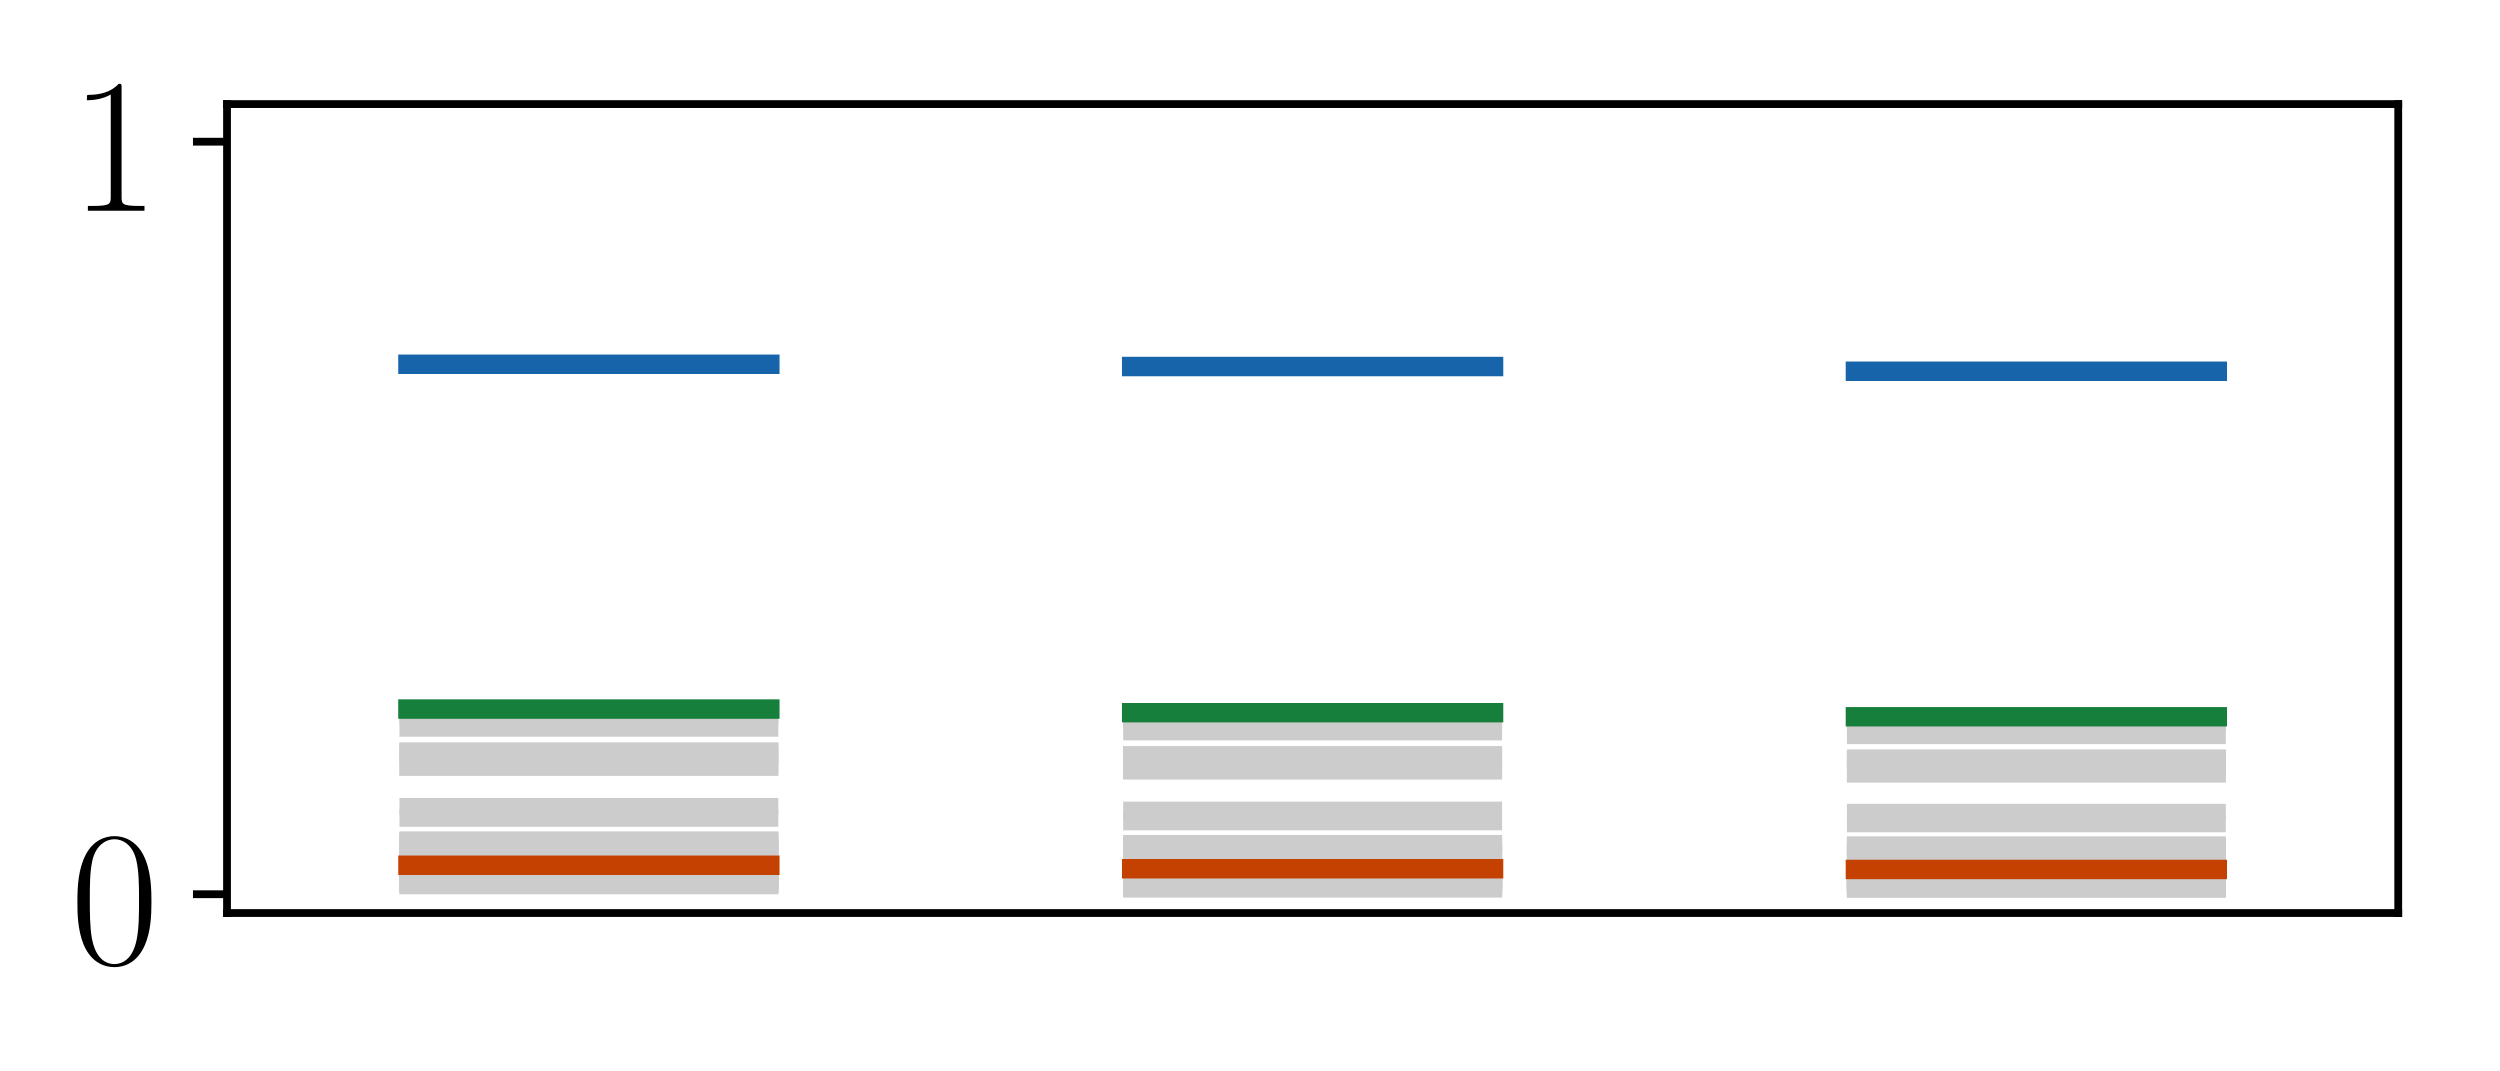
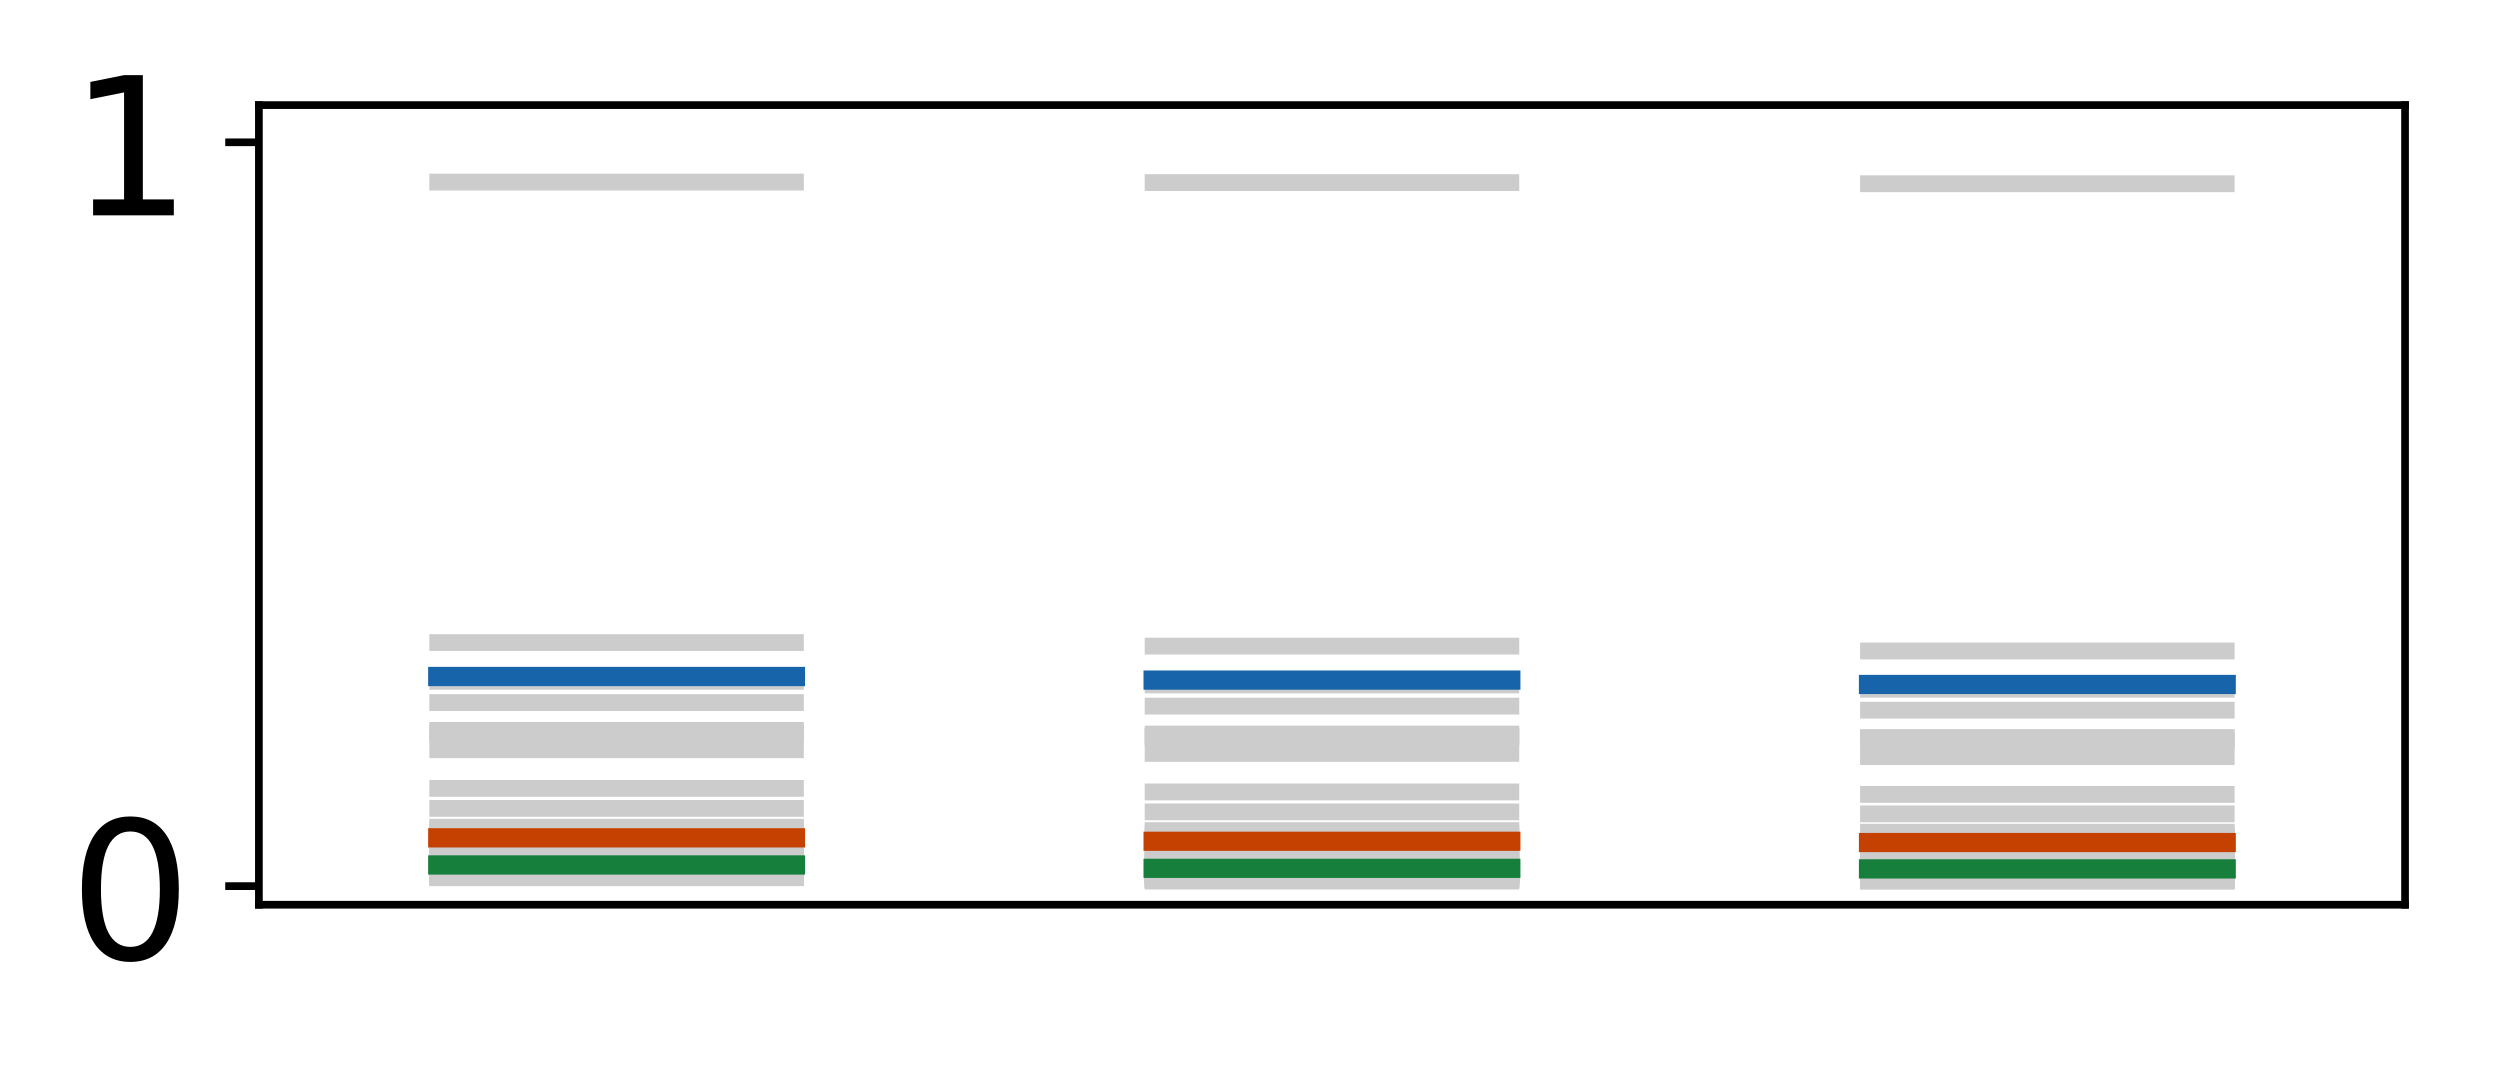
- <svg xmlns="http://www.w3.org/2000/svg" xmlns:xlink="http://www.w3.org/1999/xlink" height="110pt" version="1.1" viewBox="0 0 257 110" width="257pt">
+ <svg xmlns="http://www.w3.org/2000/svg" xmlns:xlink="http://www.w3.org/1999/xlink" height="111pt" version="1.1" viewBox="0 0 260 111" width="260pt">
  <defs>
    <style type="text/css">
*{stroke-linecap:butt;stroke-linejoin:round;}
  </style>
  </defs>
  <g id="figure_1">
    <g id="patch_1">
-       <path d="M 0 110.468  L 257.238 110.468  L 257.238 0  L 0 0  z " style="fill:#ffffff;" />
+       <path d="M 0 111.114  L 260.825 111.114  L 260.825 0  L 0 0  z " style="fill:#ffffff;" />
    </g>
    <g id="axes_1">
      <g id="patch_2">
-         <path d="M 23.338 93.86  L 246.538 93.86  L 246.538 10.7  L 23.338 10.7  z " style="fill:#ffffff;" />
+         <path d="M 26.925 94.091  L 250.125 94.091  L 250.125 10.931  L 26.925 10.931  z " style="fill:#ffffff;" />
      </g>
      <g id="line2d_1">
-         <path clip-path="url(#p59de58025f)" d="M 41.938 90.293  L 79.138 90.293  " style="fill:none;stroke:#cccccc;stroke-linecap:square;stroke-width:1.75;" />
+         <path clip-path="url(#p982be0cf10)" d="M 45.525 90.51  L 82.725 90.51  " style="fill:none;stroke:#cccccc;stroke-linecap:square;stroke-width:1.75;" />
      </g>
      <g id="line2d_2">
-         <path clip-path="url(#p59de58025f)" d="M 116.338 90.64  L 153.538 90.64  " style="fill:none;stroke:#cccccc;stroke-linecap:square;stroke-width:1.75;" />
+         <path clip-path="url(#p982be0cf10)" d="M 119.925 90.857  L 157.125 90.857  " style="fill:none;stroke:#cccccc;stroke-linecap:square;stroke-width:1.75;" />
      </g>
      <g id="line2d_3">
-         <path clip-path="url(#p59de58025f)" d="M 190.738 90.683  L 227.938 90.683  " style="fill:none;stroke:#cccccc;stroke-linecap:square;stroke-width:1.75;" />
+         <path clip-path="url(#p982be0cf10)" d="M 194.325 90.9  L 231.525 90.9  " style="fill:none;stroke:#cccccc;stroke-linecap:square;stroke-width:1.75;" />
      </g>
      <g id="line2d_4">
-         <path clip-path="url(#p59de58025f)" d="M 41.938 73.608  L 79.138 73.608  " style="fill:none;stroke:#cccccc;stroke-linecap:square;stroke-width:1.75;" />
+         <path clip-path="url(#p982be0cf10)" d="M 45.525 66.831  L 82.725 66.831  " style="fill:none;stroke:#cccccc;stroke-linecap:square;stroke-width:1.75;" />
      </g>
      <g id="line2d_5">
-         <path clip-path="url(#p59de58025f)" d="M 116.338 73.983  L 153.538 73.983  " style="fill:none;stroke:#cccccc;stroke-linecap:square;stroke-width:1.75;" />
+         <path clip-path="url(#p982be0cf10)" d="M 119.925 67.2  L 157.125 67.2  " style="fill:none;stroke:#cccccc;stroke-linecap:square;stroke-width:1.75;" />
      </g>
      <g id="line2d_6">
-         <path clip-path="url(#p59de58025f)" d="M 190.738 74.39  L 227.938 74.39  " style="fill:none;stroke:#cccccc;stroke-linecap:square;stroke-width:1.75;" />
+         <path clip-path="url(#p982be0cf10)" d="M 194.325 67.699  L 231.525 67.699  " style="fill:none;stroke:#cccccc;stroke-linecap:square;stroke-width:1.75;" />
      </g>
      <g id="line2d_7">
-         <path clip-path="url(#p59de58025f)" d="M 41.938 90.822  L 79.138 90.822  " style="fill:none;stroke:#cccccc;stroke-linecap:square;stroke-width:1.75;" />
+         <path clip-path="url(#p982be0cf10)" d="M 45.525 91.049  L 82.725 91.049  " style="fill:none;stroke:#cccccc;stroke-linecap:square;stroke-width:1.75;" />
      </g>
      <g id="line2d_8">
-         <path clip-path="url(#p59de58025f)" d="M 116.338 91.167  L 153.538 91.167  " style="fill:none;stroke:#cccccc;stroke-linecap:square;stroke-width:1.75;" />
+         <path clip-path="url(#p982be0cf10)" d="M 119.925 91.394  L 157.125 91.394  " style="fill:none;stroke:#cccccc;stroke-linecap:square;stroke-width:1.75;" />
      </g>
      <g id="line2d_9">
-         <path clip-path="url(#p59de58025f)" d="M 190.738 91.195  L 227.938 91.195  " style="fill:none;stroke:#cccccc;stroke-linecap:square;stroke-width:1.75;" />
+         <path clip-path="url(#p982be0cf10)" d="M 194.325 91.423  L 231.525 91.423  " style="fill:none;stroke:#cccccc;stroke-linecap:square;stroke-width:1.75;" />
      </g>
      <g id="line2d_10">
-         <path clip-path="url(#p59de58025f)" d="M 41.938 90.293  L 79.138 90.293  " style="fill:none;stroke:#cccccc;stroke-linecap:square;stroke-width:1.75;" />
+         <path clip-path="url(#p982be0cf10)" d="M 45.525 90.511  L 82.725 90.511  " style="fill:none;stroke:#cccccc;stroke-linecap:square;stroke-width:1.75;" />
      </g>
      <g id="line2d_11">
-         <path clip-path="url(#p59de58025f)" d="M 116.338 90.64  L 153.538 90.64  " style="fill:none;stroke:#cccccc;stroke-linecap:square;stroke-width:1.75;" />
+         <path clip-path="url(#p982be0cf10)" d="M 119.925 90.858  L 157.125 90.858  " style="fill:none;stroke:#cccccc;stroke-linecap:square;stroke-width:1.75;" />
      </g>
      <g id="line2d_12">
-         <path clip-path="url(#p59de58025f)" d="M 190.738 90.683  L 227.938 90.683  " style="fill:none;stroke:#cccccc;stroke-linecap:square;stroke-width:1.75;" />
+         <path clip-path="url(#p982be0cf10)" d="M 194.325 90.902  L 231.525 90.902  " style="fill:none;stroke:#cccccc;stroke-linecap:square;stroke-width:1.75;" />
      </g>
      <g id="line2d_13">
-         <path clip-path="url(#p59de58025f)" d="M 41.938 87.143  L 79.138 87.143  " style="fill:none;stroke:#cccccc;stroke-linecap:square;stroke-width:1.75;" />
+         <path clip-path="url(#p982be0cf10)" d="M 45.525 87.216  L 82.725 87.216  " style="fill:none;stroke:#cccccc;stroke-linecap:square;stroke-width:1.75;" />
      </g>
      <g id="line2d_14">
-         <path clip-path="url(#p59de58025f)" d="M 116.338 87.5  L 153.538 87.5  " style="fill:none;stroke:#cccccc;stroke-linecap:square;stroke-width:1.75;" />
+         <path clip-path="url(#p982be0cf10)" d="M 119.925 87.574  L 157.125 87.574  " style="fill:none;stroke:#cccccc;stroke-linecap:square;stroke-width:1.75;" />
      </g>
      <g id="line2d_15">
-         <path clip-path="url(#p59de58025f)" d="M 190.738 87.627  L 227.938 87.627  " style="fill:none;stroke:#cccccc;stroke-linecap:square;stroke-width:1.75;" />
+         <path clip-path="url(#p982be0cf10)" d="M 194.325 87.705  L 231.525 87.705  " style="fill:none;stroke:#cccccc;stroke-linecap:square;stroke-width:1.75;" />
      </g>
      <g id="line2d_16">
-         <path clip-path="url(#p59de58025f)" d="M 41.938 89.595  L 79.138 89.595  " style="fill:none;stroke:#cccccc;stroke-linecap:square;stroke-width:1.75;" />
+         <path clip-path="url(#p982be0cf10)" d="M 45.525 89.781  L 82.725 89.781  " style="fill:none;stroke:#cccccc;stroke-linecap:square;stroke-width:1.75;" />
      </g>
      <g id="line2d_17">
-         <path clip-path="url(#p59de58025f)" d="M 116.338 89.944  L 153.538 89.944  " style="fill:none;stroke:#cccccc;stroke-linecap:square;stroke-width:1.75;" />
+         <path clip-path="url(#p982be0cf10)" d="M 119.925 90.13  L 157.125 90.13  " style="fill:none;stroke:#cccccc;stroke-linecap:square;stroke-width:1.75;" />
      </g>
      <g id="line2d_18">
-         <path clip-path="url(#p59de58025f)" d="M 190.738 90.006  L 227.938 90.006  " style="fill:none;stroke:#cccccc;stroke-linecap:square;stroke-width:1.75;" />
+         <path clip-path="url(#p982be0cf10)" d="M 194.325 90.194  L 231.525 90.194  " style="fill:none;stroke:#cccccc;stroke-linecap:square;stroke-width:1.75;" />
      </g>
      <g id="line2d_19">
-         <path clip-path="url(#p59de58025f)" d="M 41.938 89.9  L 79.138 89.9  " style="fill:none;stroke:#cccccc;stroke-linecap:square;stroke-width:1.75;" />
+         <path clip-path="url(#p982be0cf10)" d="M 45.525 90.106  L 82.725 90.106  " style="fill:none;stroke:#cccccc;stroke-linecap:square;stroke-width:1.75;" />
      </g>
      <g id="line2d_20">
-         <path clip-path="url(#p59de58025f)" d="M 116.338 90.248  L 153.538 90.248  " style="fill:none;stroke:#cccccc;stroke-linecap:square;stroke-width:1.75;" />
+         <path clip-path="url(#p982be0cf10)" d="M 119.925 90.455  L 157.125 90.455  " style="fill:none;stroke:#cccccc;stroke-linecap:square;stroke-width:1.75;" />
      </g>
      <g id="line2d_21">
-         <path clip-path="url(#p59de58025f)" d="M 190.738 90.302  L 227.938 90.302  " style="fill:none;stroke:#cccccc;stroke-linecap:square;stroke-width:1.75;" />
+         <path clip-path="url(#p982be0cf10)" d="M 194.325 90.509  L 231.525 90.509  " style="fill:none;stroke:#cccccc;stroke-linecap:square;stroke-width:1.75;" />
      </g>
      <g id="line2d_22">
-         <path clip-path="url(#p59de58025f)" d="M 41.938 89.765  L 79.138 89.765  " style="fill:none;stroke:#cccccc;stroke-linecap:square;stroke-width:1.75;" />
+         <path clip-path="url(#p982be0cf10)" d="M 45.525 90.709  L 82.725 90.709  " style="fill:none;stroke:#cccccc;stroke-linecap:square;stroke-width:1.75;" />
      </g>
      <g id="line2d_23">
-         <path clip-path="url(#p59de58025f)" d="M 116.338 90.113  L 153.538 90.113  " style="fill:none;stroke:#cccccc;stroke-linecap:square;stroke-width:1.75;" />
+         <path clip-path="url(#p982be0cf10)" d="M 119.925 91.055  L 157.125 91.055  " style="fill:none;stroke:#cccccc;stroke-linecap:square;stroke-width:1.75;" />
      </g>
      <g id="line2d_24">
-         <path clip-path="url(#p59de58025f)" d="M 190.738 90.171  L 227.938 90.171  " style="fill:none;stroke:#cccccc;stroke-linecap:square;stroke-width:1.75;" />
+         <path clip-path="url(#p982be0cf10)" d="M 194.325 91.093  L 231.525 91.093  " style="fill:none;stroke:#cccccc;stroke-linecap:square;stroke-width:1.75;" />
      </g>
      <g id="line2d_25">
-         <path clip-path="url(#p59de58025f)" d="M 41.938 90.497  L 79.138 90.497  " style="fill:none;stroke:#cccccc;stroke-linecap:square;stroke-width:1.75;" />
+         <path clip-path="url(#p982be0cf10)" d="M 45.525 75.961  L 82.725 75.961  " style="fill:none;stroke:#cccccc;stroke-linecap:square;stroke-width:1.75;" />
      </g>
      <g id="line2d_26">
-         <path clip-path="url(#p59de58025f)" d="M 116.338 90.843  L 153.538 90.843  " style="fill:none;stroke:#cccccc;stroke-linecap:square;stroke-width:1.75;" />
+         <path clip-path="url(#p982be0cf10)" d="M 119.925 76.336  L 157.125 76.336  " style="fill:none;stroke:#cccccc;stroke-linecap:square;stroke-width:1.75;" />
      </g>
      <g id="line2d_27">
-         <path clip-path="url(#p59de58025f)" d="M 190.738 90.88  L 227.938 90.88  " style="fill:none;stroke:#cccccc;stroke-linecap:square;stroke-width:1.75;" />
+         <path clip-path="url(#p982be0cf10)" d="M 194.325 76.708  L 231.525 76.708  " style="fill:none;stroke:#cccccc;stroke-linecap:square;stroke-width:1.75;" />
      </g>
      <g id="line2d_28">
-         <path clip-path="url(#p59de58025f)" d="M 41.938 77.211  L 79.138 77.211  " style="fill:none;stroke:#cccccc;stroke-linecap:square;stroke-width:1.75;" />
+         <path clip-path="url(#p982be0cf10)" d="M 45.525 91.213  L 82.725 91.213  " style="fill:none;stroke:#cccccc;stroke-linecap:square;stroke-width:1.75;" />
      </g>
      <g id="line2d_29">
-         <path clip-path="url(#p59de58025f)" d="M 116.338 77.585  L 153.538 77.585  " style="fill:none;stroke:#cccccc;stroke-linecap:square;stroke-width:1.75;" />
+         <path clip-path="url(#p982be0cf10)" d="M 119.925 91.558  L 157.125 91.558  " style="fill:none;stroke:#cccccc;stroke-linecap:square;stroke-width:1.75;" />
      </g>
      <g id="line2d_30">
-         <path clip-path="url(#p59de58025f)" d="M 190.738 77.931  L 227.938 77.931  " style="fill:none;stroke:#cccccc;stroke-linecap:square;stroke-width:1.75;" />
+         <path clip-path="url(#p982be0cf10)" d="M 194.325 91.582  L 231.525 91.582  " style="fill:none;stroke:#cccccc;stroke-linecap:square;stroke-width:1.75;" />
      </g>
      <g id="line2d_31">
-         <path clip-path="url(#p59de58025f)" d="M 41.938 90.985  L 79.138 90.985  " style="fill:none;stroke:#cccccc;stroke-linecap:square;stroke-width:1.75;" />
+         <path clip-path="url(#p982be0cf10)" d="M 45.525 87.623  L 82.725 87.623  " style="fill:none;stroke:#cccccc;stroke-linecap:square;stroke-width:1.75;" />
      </g>
      <g id="line2d_32">
-         <path clip-path="url(#p59de58025f)" d="M 116.338 91.329  L 153.538 91.329  " style="fill:none;stroke:#cccccc;stroke-linecap:square;stroke-width:1.75;" />
+         <path clip-path="url(#p982be0cf10)" d="M 119.925 87.979  L 157.125 87.979  " style="fill:none;stroke:#cccccc;stroke-linecap:square;stroke-width:1.75;" />
      </g>
      <g id="line2d_33">
-         <path clip-path="url(#p59de58025f)" d="M 190.738 91.353  L 227.938 91.353  " style="fill:none;stroke:#cccccc;stroke-linecap:square;stroke-width:1.75;" />
+         <path clip-path="url(#p982be0cf10)" d="M 194.325 88.099  L 231.525 88.099  " style="fill:none;stroke:#cccccc;stroke-linecap:square;stroke-width:1.75;" />
      </g>
      <g id="line2d_34">
-         <path clip-path="url(#p59de58025f)" d="M 41.938 87.612  L 79.138 87.612  " style="fill:none;stroke:#cccccc;stroke-linecap:square;stroke-width:1.75;" />
+         <path clip-path="url(#p982be0cf10)" d="M 45.525 76.276  L 82.725 76.276  " style="fill:none;stroke:#cccccc;stroke-linecap:square;stroke-width:1.75;" />
      </g>
      <g id="line2d_35">
-         <path clip-path="url(#p59de58025f)" d="M 116.338 87.967  L 153.538 87.967  " style="fill:none;stroke:#cccccc;stroke-linecap:square;stroke-width:1.75;" />
+         <path clip-path="url(#p982be0cf10)" d="M 119.925 76.651  L 157.125 76.651  " style="fill:none;stroke:#cccccc;stroke-linecap:square;stroke-width:1.75;" />
      </g>
      <g id="line2d_36">
-         <path clip-path="url(#p59de58025f)" d="M 190.738 88.082  L 227.938 88.082  " style="fill:none;stroke:#cccccc;stroke-linecap:square;stroke-width:1.75;" />
+         <path clip-path="url(#p982be0cf10)" d="M 194.325 77.017  L 231.525 77.017  " style="fill:none;stroke:#cccccc;stroke-linecap:square;stroke-width:1.75;" />
      </g>
      <g id="line2d_37">
-         <path clip-path="url(#p59de58025f)" d="M 41.938 78.879  L 79.138 78.879  " style="fill:none;stroke:#cccccc;stroke-linecap:square;stroke-width:1.75;" />
+         <path clip-path="url(#p982be0cf10)" d="M 45.525 76.285  L 82.725 76.285  " style="fill:none;stroke:#cccccc;stroke-linecap:square;stroke-width:1.75;" />
      </g>
      <g id="line2d_38">
-         <path clip-path="url(#p59de58025f)" d="M 116.338 79.251  L 153.538 79.251  " style="fill:none;stroke:#cccccc;stroke-linecap:square;stroke-width:1.75;" />
+         <path clip-path="url(#p982be0cf10)" d="M 119.925 76.659  L 157.125 76.659  " style="fill:none;stroke:#cccccc;stroke-linecap:square;stroke-width:1.75;" />
      </g>
      <g id="line2d_39">
-         <path clip-path="url(#p59de58025f)" d="M 190.738 79.565  L 227.938 79.565  " style="fill:none;stroke:#cccccc;stroke-linecap:square;stroke-width:1.75;" />
+         <path clip-path="url(#p982be0cf10)" d="M 194.325 77.026  L 231.525 77.026  " style="fill:none;stroke:#cccccc;stroke-linecap:square;stroke-width:1.75;" />
      </g>
      <g id="line2d_40">
-         <path clip-path="url(#p59de58025f)" d="M 41.938 77.621  L 79.138 77.621  " style="fill:none;stroke:#cccccc;stroke-linecap:square;stroke-width:1.75;" />
+         <path clip-path="url(#p982be0cf10)" d="M 45.525 90.394  L 82.725 90.394  " style="fill:none;stroke:#cccccc;stroke-linecap:square;stroke-width:1.75;" />
      </g>
      <g id="line2d_41">
-         <path clip-path="url(#p59de58025f)" d="M 116.338 77.994  L 153.538 77.994  " style="fill:none;stroke:#cccccc;stroke-linecap:square;stroke-width:1.75;" />
+         <path clip-path="url(#p982be0cf10)" d="M 119.925 90.741  L 157.125 90.741  " style="fill:none;stroke:#cccccc;stroke-linecap:square;stroke-width:1.75;" />
      </g>
      <g id="line2d_42">
-         <path clip-path="url(#p59de58025f)" d="M 190.738 78.332  L 227.938 78.332  " style="fill:none;stroke:#cccccc;stroke-linecap:square;stroke-width:1.75;" />
+         <path clip-path="url(#p982be0cf10)" d="M 194.325 90.788  L 231.525 90.788  " style="fill:none;stroke:#cccccc;stroke-linecap:square;stroke-width:1.75;" />
      </g>
      <g id="line2d_43">
-         <path clip-path="url(#p59de58025f)" d="M 41.938 90.179  L 79.138 90.179  " style="fill:none;stroke:#cccccc;stroke-linecap:square;stroke-width:1.75;" />
+         <path clip-path="url(#p982be0cf10)" d="M 45.525 91.284  L 82.725 91.284  " style="fill:none;stroke:#cccccc;stroke-linecap:square;stroke-width:1.75;" />
      </g>
      <g id="line2d_44">
-         <path clip-path="url(#p59de58025f)" d="M 116.338 90.527  L 153.538 90.527  " style="fill:none;stroke:#cccccc;stroke-linecap:square;stroke-width:1.75;" />
+         <path clip-path="url(#p982be0cf10)" d="M 119.925 91.628  L 157.125 91.628  " style="fill:none;stroke:#cccccc;stroke-linecap:square;stroke-width:1.75;" />
      </g>
      <g id="line2d_45">
-         <path clip-path="url(#p59de58025f)" d="M 190.738 90.573  L 227.938 90.573  " style="fill:none;stroke:#cccccc;stroke-linecap:square;stroke-width:1.75;" />
+         <path clip-path="url(#p982be0cf10)" d="M 194.325 91.65  L 231.525 91.65  " style="fill:none;stroke:#cccccc;stroke-linecap:square;stroke-width:1.75;" />
      </g>
      <g id="line2d_46">
-         <path clip-path="url(#p59de58025f)" d="M 41.938 91.055  L 79.138 91.055  " style="fill:none;stroke:#cccccc;stroke-linecap:square;stroke-width:1.75;" />
+         <path clip-path="url(#p982be0cf10)" d="M 45.525 81.995  L 82.725 81.995  " style="fill:none;stroke:#cccccc;stroke-linecap:square;stroke-width:1.75;" />
      </g>
      <g id="line2d_47">
-         <path clip-path="url(#p59de58025f)" d="M 116.338 91.399  L 153.538 91.399  " style="fill:none;stroke:#cccccc;stroke-linecap:square;stroke-width:1.75;" />
+         <path clip-path="url(#p982be0cf10)" d="M 119.925 82.363  L 157.125 82.363  " style="fill:none;stroke:#cccccc;stroke-linecap:square;stroke-width:1.75;" />
      </g>
      <g id="line2d_48">
-         <path clip-path="url(#p59de58025f)" d="M 190.738 91.421  L 227.938 91.421  " style="fill:none;stroke:#cccccc;stroke-linecap:square;stroke-width:1.75;" />
+         <path clip-path="url(#p982be0cf10)" d="M 194.325 82.618  L 231.525 82.618  " style="fill:none;stroke:#cccccc;stroke-linecap:square;stroke-width:1.75;" />
      </g>
      <g id="line2d_49">
-         <path clip-path="url(#p59de58025f)" d="M 41.938 82.911  L 79.138 82.911  " style="fill:none;stroke:#cccccc;stroke-linecap:square;stroke-width:1.75;" />
+         <path clip-path="url(#p982be0cf10)" d="M 45.525 84.072  L 82.725 84.072  " style="fill:none;stroke:#cccccc;stroke-linecap:square;stroke-width:1.75;" />
      </g>
      <g id="line2d_50">
-         <path clip-path="url(#p59de58025f)" d="M 116.338 83.277  L 153.538 83.277  " style="fill:none;stroke:#cccccc;stroke-linecap:square;stroke-width:1.75;" />
+         <path clip-path="url(#p982be0cf10)" d="M 119.925 84.436  L 157.125 84.436  " style="fill:none;stroke:#cccccc;stroke-linecap:square;stroke-width:1.75;" />
      </g>
      <g id="line2d_51">
-         <path clip-path="url(#p59de58025f)" d="M 190.738 83.507  L 227.938 83.507  " style="fill:none;stroke:#cccccc;stroke-linecap:square;stroke-width:1.75;" />
+         <path clip-path="url(#p982be0cf10)" d="M 194.325 84.644  L 231.525 84.644  " style="fill:none;stroke:#cccccc;stroke-linecap:square;stroke-width:1.75;" />
      </g>
      <g id="line2d_52">
-         <path clip-path="url(#p59de58025f)" d="M 41.938 84.119  L 79.138 84.119  " style="fill:none;stroke:#cccccc;stroke-linecap:square;stroke-width:1.75;" />
+         <path clip-path="url(#p982be0cf10)" d="M 45.525 91.091  L 82.725 91.091  " style="fill:none;stroke:#cccccc;stroke-linecap:square;stroke-width:1.75;" />
      </g>
      <g id="line2d_53">
-         <path clip-path="url(#p59de58025f)" d="M 116.338 84.484  L 153.538 84.484  " style="fill:none;stroke:#cccccc;stroke-linecap:square;stroke-width:1.75;" />
+         <path clip-path="url(#p982be0cf10)" d="M 119.925 91.436  L 157.125 91.436  " style="fill:none;stroke:#cccccc;stroke-linecap:square;stroke-width:1.75;" />
      </g>
      <g id="line2d_54">
-         <path clip-path="url(#p59de58025f)" d="M 190.738 84.685  L 227.938 84.685  " style="fill:none;stroke:#cccccc;stroke-linecap:square;stroke-width:1.75;" />
+         <path clip-path="url(#p982be0cf10)" d="M 194.325 91.463  L 231.525 91.463  " style="fill:none;stroke:#cccccc;stroke-linecap:square;stroke-width:1.75;" />
      </g>
      <g id="line2d_55">
-         <path clip-path="url(#p59de58025f)" d="M 41.938 90.863  L 79.138 90.863  " style="fill:none;stroke:#cccccc;stroke-linecap:square;stroke-width:1.75;" />
+         <path clip-path="url(#p982be0cf10)" d="M 45.525 90.546  L 82.725 90.546  " style="fill:none;stroke:#cccccc;stroke-linecap:square;stroke-width:1.75;" />
      </g>
      <g id="line2d_56">
-         <path clip-path="url(#p59de58025f)" d="M 116.338 91.208  L 153.538 91.208  " style="fill:none;stroke:#cccccc;stroke-linecap:square;stroke-width:1.75;" />
+         <path clip-path="url(#p982be0cf10)" d="M 119.925 90.893  L 157.125 90.893  " style="fill:none;stroke:#cccccc;stroke-linecap:square;stroke-width:1.75;" />
      </g>
      <g id="line2d_57">
-         <path clip-path="url(#p59de58025f)" d="M 190.738 91.235  L 227.938 91.235  " style="fill:none;stroke:#cccccc;stroke-linecap:square;stroke-width:1.75;" />
+         <path clip-path="url(#p982be0cf10)" d="M 194.325 90.935  L 231.525 90.935  " style="fill:none;stroke:#cccccc;stroke-linecap:square;stroke-width:1.75;" />
      </g>
      <g id="line2d_58">
-         <path clip-path="url(#p59de58025f)" d="M 41.938 90.326  L 79.138 90.326  " style="fill:none;stroke:#cccccc;stroke-linecap:square;stroke-width:1.75;" />
+         <path clip-path="url(#p982be0cf10)" d="M 45.525 89.027  L 82.725 89.027  " style="fill:none;stroke:#cccccc;stroke-linecap:square;stroke-width:1.75;" />
      </g>
      <g id="line2d_59">
-         <path clip-path="url(#p59de58025f)" d="M 116.338 90.673  L 153.538 90.673  " style="fill:none;stroke:#cccccc;stroke-linecap:square;stroke-width:1.75;" />
+         <path clip-path="url(#p982be0cf10)" d="M 119.925 89.379  L 157.125 89.379  " style="fill:none;stroke:#cccccc;stroke-linecap:square;stroke-width:1.75;" />
      </g>
      <g id="line2d_60">
-         <path clip-path="url(#p59de58025f)" d="M 190.738 90.715  L 227.938 90.715  " style="fill:none;stroke:#cccccc;stroke-linecap:square;stroke-width:1.75;" />
+         <path clip-path="url(#p982be0cf10)" d="M 194.325 89.462  L 231.525 89.462  " style="fill:none;stroke:#cccccc;stroke-linecap:square;stroke-width:1.75;" />
      </g>
      <g id="line2d_61">
-         <path clip-path="url(#p59de58025f)" d="M 41.938 88.92  L 79.138 88.92  " style="fill:none;stroke:#cccccc;stroke-linecap:square;stroke-width:1.75;" />
+         <path clip-path="url(#p982be0cf10)" d="M 45.525 86.336  L 82.725 86.336  " style="fill:none;stroke:#cccccc;stroke-linecap:square;stroke-width:1.75;" />
      </g>
      <g id="line2d_62">
-         <path clip-path="url(#p59de58025f)" d="M 116.338 89.271  L 153.538 89.271  " style="fill:none;stroke:#cccccc;stroke-linecap:square;stroke-width:1.75;" />
+         <path clip-path="url(#p982be0cf10)" d="M 119.925 86.695  L 157.125 86.695  " style="fill:none;stroke:#cccccc;stroke-linecap:square;stroke-width:1.75;" />
      </g>
      <g id="line2d_63">
-         <path clip-path="url(#p59de58025f)" d="M 190.738 89.352  L 227.938 89.352  " style="fill:none;stroke:#cccccc;stroke-linecap:square;stroke-width:1.75;" />
+         <path clip-path="url(#p982be0cf10)" d="M 194.325 86.849  L 231.525 86.849  " style="fill:none;stroke:#cccccc;stroke-linecap:square;stroke-width:1.75;" />
      </g>
      <g id="line2d_64">
-         <path clip-path="url(#p59de58025f)" d="M 41.938 86.451  L 79.138 86.451  " style="fill:none;stroke:#cccccc;stroke-linecap:square;stroke-width:1.75;" />
+         <path clip-path="url(#p982be0cf10)" d="M 45.525 90.75  L 82.725 90.75  " style="fill:none;stroke:#cccccc;stroke-linecap:square;stroke-width:1.75;" />
      </g>
      <g id="line2d_65">
-         <path clip-path="url(#p59de58025f)" d="M 116.338 86.81  L 153.538 86.81  " style="fill:none;stroke:#cccccc;stroke-linecap:square;stroke-width:1.75;" />
+         <path clip-path="url(#p982be0cf10)" d="M 119.925 91.096  L 157.125 91.096  " style="fill:none;stroke:#cccccc;stroke-linecap:square;stroke-width:1.75;" />
      </g>
      <g id="line2d_66">
-         <path clip-path="url(#p59de58025f)" d="M 190.738 86.955  L 227.938 86.955  " style="fill:none;stroke:#cccccc;stroke-linecap:square;stroke-width:1.75;" />
+         <path clip-path="url(#p982be0cf10)" d="M 194.325 91.133  L 231.525 91.133  " style="fill:none;stroke:#cccccc;stroke-linecap:square;stroke-width:1.75;" />
      </g>
      <g id="line2d_67">
-         <path clip-path="url(#p59de58025f)" d="M 41.938 90.531  L 79.138 90.531  " style="fill:none;stroke:#cccccc;stroke-linecap:square;stroke-width:1.75;" />
+         <path clip-path="url(#p982be0cf10)" d="M 45.525 90.021  L 82.725 90.021  " style="fill:none;stroke:#cccccc;stroke-linecap:square;stroke-width:1.75;" />
      </g>
      <g id="line2d_68">
-         <path clip-path="url(#p59de58025f)" d="M 116.338 90.877  L 153.538 90.877  " style="fill:none;stroke:#cccccc;stroke-linecap:square;stroke-width:1.75;" />
+         <path clip-path="url(#p982be0cf10)" d="M 119.925 90.37  L 157.125 90.37  " style="fill:none;stroke:#cccccc;stroke-linecap:square;stroke-width:1.75;" />
      </g>
      <g id="line2d_69">
-         <path clip-path="url(#p59de58025f)" d="M 190.738 90.913  L 227.938 90.913  " style="fill:none;stroke:#cccccc;stroke-linecap:square;stroke-width:1.75;" />
+         <path clip-path="url(#p982be0cf10)" d="M 194.325 90.426  L 231.525 90.426  " style="fill:none;stroke:#cccccc;stroke-linecap:square;stroke-width:1.75;" />
      </g>
      <g id="line2d_70">
-         <path clip-path="url(#p59de58025f)" d="M 41.938 89.829  L 79.138 89.829  " style="fill:none;stroke:#cccccc;stroke-linecap:square;stroke-width:1.75;" />
+         <path clip-path="url(#p982be0cf10)" d="M 45.525 73.066  L 82.725 73.066  " style="fill:none;stroke:#cccccc;stroke-linecap:square;stroke-width:1.75;" />
      </g>
      <g id="line2d_71">
-         <path clip-path="url(#p59de58025f)" d="M 116.338 90.178  L 153.538 90.178  " style="fill:none;stroke:#cccccc;stroke-linecap:square;stroke-width:1.75;" />
+         <path clip-path="url(#p982be0cf10)" d="M 119.925 73.44  L 157.125 73.44  " style="fill:none;stroke:#cccccc;stroke-linecap:square;stroke-width:1.75;" />
      </g>
      <g id="line2d_72">
-         <path clip-path="url(#p59de58025f)" d="M 190.738 90.233  L 227.938 90.233  " style="fill:none;stroke:#cccccc;stroke-linecap:square;stroke-width:1.75;" />
+         <path clip-path="url(#p982be0cf10)" d="M 194.325 73.859  L 231.525 73.859  " style="fill:none;stroke:#cccccc;stroke-linecap:square;stroke-width:1.75;" />
      </g>
      <g id="line2d_73">
-         <path clip-path="url(#p59de58025f)" d="M 41.938 77.22  L 79.138 77.22  " style="fill:none;stroke:#cccccc;stroke-linecap:square;stroke-width:1.75;" />
+         <path clip-path="url(#p982be0cf10)" d="M 45.525 90.845  L 82.725 90.845  " style="fill:none;stroke:#cccccc;stroke-linecap:square;stroke-width:1.75;" />
      </g>
      <g id="line2d_74">
-         <path clip-path="url(#p59de58025f)" d="M 116.338 77.594  L 153.538 77.594  " style="fill:none;stroke:#cccccc;stroke-linecap:square;stroke-width:1.75;" />
+         <path clip-path="url(#p982be0cf10)" d="M 119.925 91.191  L 157.125 91.191  " style="fill:none;stroke:#cccccc;stroke-linecap:square;stroke-width:1.75;" />
      </g>
      <g id="line2d_75">
-         <path clip-path="url(#p59de58025f)" d="M 190.738 77.94  L 227.938 77.94  " style="fill:none;stroke:#cccccc;stroke-linecap:square;stroke-width:1.75;" />
+         <path clip-path="url(#p982be0cf10)" d="M 194.325 91.225  L 231.525 91.225  " style="fill:none;stroke:#cccccc;stroke-linecap:square;stroke-width:1.75;" />
      </g>
      <g id="line2d_76">
-         <path clip-path="url(#p59de58025f)" d="M 41.938 74.861  L 79.138 74.861  " style="fill:none;stroke:#cccccc;stroke-linecap:square;stroke-width:1.75;" />
+         <path clip-path="url(#p982be0cf10)" d="M 45.525 77.976  L 82.725 77.976  " style="fill:none;stroke:#cccccc;stroke-linecap:square;stroke-width:1.75;" />
      </g>
      <g id="line2d_77">
-         <path clip-path="url(#p59de58025f)" d="M 116.338 75.236  L 153.538 75.236  " style="fill:none;stroke:#cccccc;stroke-linecap:square;stroke-width:1.75;" />
+         <path clip-path="url(#p982be0cf10)" d="M 119.925 78.35  L 157.125 78.35  " style="fill:none;stroke:#cccccc;stroke-linecap:square;stroke-width:1.75;" />
      </g>
      <g id="line2d_78">
-         <path clip-path="url(#p59de58025f)" d="M 190.738 75.623  L 227.938 75.623  " style="fill:none;stroke:#cccccc;stroke-linecap:square;stroke-width:1.75;" />
+         <path clip-path="url(#p982be0cf10)" d="M 194.325 78.686  L 231.525 78.686  " style="fill:none;stroke:#cccccc;stroke-linecap:square;stroke-width:1.75;" />
      </g>
      <g id="line2d_79">
-         <path clip-path="url(#p59de58025f)" d="M 41.938 90.621  L 79.138 90.621  " style="fill:none;stroke:#cccccc;stroke-linecap:square;stroke-width:1.75;" />
+         <path clip-path="url(#p982be0cf10)" d="M 45.525 89.968  L 82.725 89.968  " style="fill:none;stroke:#cccccc;stroke-linecap:square;stroke-width:1.75;" />
      </g>
      <g id="line2d_80">
-         <path clip-path="url(#p59de58025f)" d="M 116.338 90.967  L 153.538 90.967  " style="fill:none;stroke:#cccccc;stroke-linecap:square;stroke-width:1.75;" />
+         <path clip-path="url(#p982be0cf10)" d="M 119.925 90.317  L 157.125 90.317  " style="fill:none;stroke:#cccccc;stroke-linecap:square;stroke-width:1.75;" />
      </g>
      <g id="line2d_81">
-         <path clip-path="url(#p59de58025f)" d="M 190.738 91  L 227.938 91  " style="fill:none;stroke:#cccccc;stroke-linecap:square;stroke-width:1.75;" />
+         <path clip-path="url(#p982be0cf10)" d="M 194.325 90.376  L 231.525 90.376  " style="fill:none;stroke:#cccccc;stroke-linecap:square;stroke-width:1.75;" />
      </g>
      <g id="line2d_82">
-         <path clip-path="url(#p59de58025f)" d="M 41.938 78.852  L 79.138 78.852  " style="fill:none;stroke:#cccccc;stroke-linecap:square;stroke-width:1.75;" />
+         <path clip-path="url(#p982be0cf10)" d="M 45.525 89.328  L 82.725 89.328  " style="fill:none;stroke:#cccccc;stroke-linecap:square;stroke-width:1.75;" />
      </g>
      <g id="line2d_83">
-         <path clip-path="url(#p59de58025f)" d="M 116.338 79.224  L 153.538 79.224  " style="fill:none;stroke:#cccccc;stroke-linecap:square;stroke-width:1.75;" />
+         <path clip-path="url(#p982be0cf10)" d="M 119.925 89.679  L 157.125 89.679  " style="fill:none;stroke:#cccccc;stroke-linecap:square;stroke-width:1.75;" />
      </g>
      <g id="line2d_84">
-         <path clip-path="url(#p59de58025f)" d="M 190.738 79.539  L 227.938 79.539  " style="fill:none;stroke:#cccccc;stroke-linecap:square;stroke-width:1.75;" />
+         <path clip-path="url(#p982be0cf10)" d="M 194.325 89.755  L 231.525 89.755  " style="fill:none;stroke:#cccccc;stroke-linecap:square;stroke-width:1.75;" />
      </g>
      <g id="line2d_85">
-         <path clip-path="url(#p59de58025f)" d="M 41.938 89.767  L 79.138 89.767  " style="fill:none;stroke:#cccccc;stroke-linecap:square;stroke-width:1.75;" />
+         <path clip-path="url(#p982be0cf10)" d="M 45.525 86.567  L 82.725 86.567  " style="fill:none;stroke:#cccccc;stroke-linecap:square;stroke-width:1.75;" />
      </g>
      <g id="line2d_86">
-         <path clip-path="url(#p59de58025f)" d="M 116.338 90.116  L 153.538 90.116  " style="fill:none;stroke:#cccccc;stroke-linecap:square;stroke-width:1.75;" />
+         <path clip-path="url(#p982be0cf10)" d="M 119.925 86.926  L 157.125 86.926  " style="fill:none;stroke:#cccccc;stroke-linecap:square;stroke-width:1.75;" />
      </g>
      <g id="line2d_87">
-         <path clip-path="url(#p59de58025f)" d="M 190.738 90.173  L 227.938 90.173  " style="fill:none;stroke:#cccccc;stroke-linecap:square;stroke-width:1.75;" />
+         <path clip-path="url(#p982be0cf10)" d="M 194.325 87.073  L 231.525 87.073  " style="fill:none;stroke:#cccccc;stroke-linecap:square;stroke-width:1.75;" />
      </g>
      <g id="line2d_88">
-         <path clip-path="url(#p59de58025f)" d="M 41.938 89.147  L 79.138 89.147  " style="fill:none;stroke:#cccccc;stroke-linecap:square;stroke-width:1.75;" />
+         <path clip-path="url(#p982be0cf10)" d="M 45.525 90.36  L 82.725 90.36  " style="fill:none;stroke:#cccccc;stroke-linecap:square;stroke-width:1.75;" />
      </g>
      <g id="line2d_89">
-         <path clip-path="url(#p59de58025f)" d="M 116.338 89.497  L 153.538 89.497  " style="fill:none;stroke:#cccccc;stroke-linecap:square;stroke-width:1.75;" />
+         <path clip-path="url(#p982be0cf10)" d="M 119.925 90.708  L 157.125 90.708  " style="fill:none;stroke:#cccccc;stroke-linecap:square;stroke-width:1.75;" />
      </g>
      <g id="line2d_90">
-         <path clip-path="url(#p59de58025f)" d="M 190.738 89.572  L 227.938 89.572  " style="fill:none;stroke:#cccccc;stroke-linecap:square;stroke-width:1.75;" />
+         <path clip-path="url(#p982be0cf10)" d="M 194.325 90.755  L 231.525 90.755  " style="fill:none;stroke:#cccccc;stroke-linecap:square;stroke-width:1.75;" />
      </g>
      <g id="line2d_91">
-         <path clip-path="url(#p59de58025f)" d="M 41.938 86.505  L 79.138 86.505  " style="fill:none;stroke:#cccccc;stroke-linecap:square;stroke-width:1.75;" />
+         <path clip-path="url(#p982be0cf10)" d="M 45.525 70.859  L 82.725 70.859  " style="fill:none;stroke:#cccccc;stroke-linecap:square;stroke-width:1.75;" />
      </g>
      <g id="line2d_92">
-         <path clip-path="url(#p59de58025f)" d="M 116.338 86.863  L 153.538 86.863  " style="fill:none;stroke:#cccccc;stroke-linecap:square;stroke-width:1.75;" />
+         <path clip-path="url(#p982be0cf10)" d="M 119.925 71.233  L 157.125 71.233  " style="fill:none;stroke:#cccccc;stroke-linecap:square;stroke-width:1.75;" />
      </g>
      <g id="line2d_93">
-         <path clip-path="url(#p59de58025f)" d="M 190.738 87.007  L 227.938 87.007  " style="fill:none;stroke:#cccccc;stroke-linecap:square;stroke-width:1.75;" />
+         <path clip-path="url(#p982be0cf10)" d="M 194.325 71.683  L 231.525 71.683  " style="fill:none;stroke:#cccccc;stroke-linecap:square;stroke-width:1.75;" />
      </g>
      <g id="line2d_94">
-         <path clip-path="url(#p59de58025f)" d="M 41.938 90.157  L 79.138 90.157  " style="fill:none;stroke:#cccccc;stroke-linecap:square;stroke-width:1.75;" />
+         <path clip-path="url(#p982be0cf10)" d="M 45.525 87.214  L 82.725 87.214  " style="fill:none;stroke:#cccccc;stroke-linecap:square;stroke-width:1.75;" />
      </g>
      <g id="line2d_95">
-         <path clip-path="url(#p59de58025f)" d="M 116.338 90.505  L 153.538 90.505  " style="fill:none;stroke:#cccccc;stroke-linecap:square;stroke-width:1.75;" />
+         <path clip-path="url(#p982be0cf10)" d="M 119.925 87.572  L 157.125 87.572  " style="fill:none;stroke:#cccccc;stroke-linecap:square;stroke-width:1.75;" />
      </g>
      <g id="line2d_96">
-         <path clip-path="url(#p59de58025f)" d="M 190.738 90.551  L 227.938 90.551  " style="fill:none;stroke:#cccccc;stroke-linecap:square;stroke-width:1.75;" />
+         <path clip-path="url(#p982be0cf10)" d="M 194.325 87.703  L 231.525 87.703  " style="fill:none;stroke:#cccccc;stroke-linecap:square;stroke-width:1.75;" />
      </g>
      <g id="line2d_97">
-         <path clip-path="url(#p59de58025f)" d="M 41.938 87.205  L 79.138 87.205  " style="fill:none;stroke:#cccccc;stroke-linecap:square;stroke-width:1.75;" />
+         <path clip-path="url(#p982be0cf10)" d="M 45.525 86.027  L 82.725 86.027  " style="fill:none;stroke:#cccccc;stroke-linecap:square;stroke-width:1.75;" />
      </g>
      <g id="line2d_98">
-         <path clip-path="url(#p59de58025f)" d="M 116.338 87.562  L 153.538 87.562  " style="fill:none;stroke:#cccccc;stroke-linecap:square;stroke-width:1.75;" />
+         <path clip-path="url(#p982be0cf10)" d="M 119.925 86.387  L 157.125 86.387  " style="fill:none;stroke:#cccccc;stroke-linecap:square;stroke-width:1.75;" />
      </g>
      <g id="line2d_99">
-         <path clip-path="url(#p59de58025f)" d="M 190.738 87.687  L 227.938 87.687  " style="fill:none;stroke:#cccccc;stroke-linecap:square;stroke-width:1.75;" />
+         <path clip-path="url(#p982be0cf10)" d="M 194.325 86.548  L 231.525 86.548  " style="fill:none;stroke:#cccccc;stroke-linecap:square;stroke-width:1.75;" />
      </g>
      <g id="line2d_100">
-         <path clip-path="url(#p59de58025f)" d="M 41.938 86.345  L 79.138 86.345  " style="fill:none;stroke:#cccccc;stroke-linecap:square;stroke-width:1.75;" />
+         <path clip-path="url(#p982be0cf10)" d="M 45.525 88.843  L 82.725 88.843  " style="fill:none;stroke:#cccccc;stroke-linecap:square;stroke-width:1.75;" />
      </g>
      <g id="line2d_101">
-         <path clip-path="url(#p59de58025f)" d="M 116.338 86.704  L 153.538 86.704  " style="fill:none;stroke:#cccccc;stroke-linecap:square;stroke-width:1.75;" />
+         <path clip-path="url(#p982be0cf10)" d="M 119.925 89.195  L 157.125 89.195  " style="fill:none;stroke:#cccccc;stroke-linecap:square;stroke-width:1.75;" />
      </g>
      <g id="line2d_102">
-         <path clip-path="url(#p59de58025f)" d="M 190.738 86.851  L 227.938 86.851  " style="fill:none;stroke:#cccccc;stroke-linecap:square;stroke-width:1.75;" />
+         <path clip-path="url(#p982be0cf10)" d="M 194.325 89.284  L 231.525 89.284  " style="fill:none;stroke:#cccccc;stroke-linecap:square;stroke-width:1.75;" />
      </g>
      <g id="line2d_103">
-         <path clip-path="url(#p59de58025f)" d="M 41.938 88.792  L 79.138 88.792  " style="fill:none;stroke:#cccccc;stroke-linecap:square;stroke-width:1.75;" />
+         <path clip-path="url(#p982be0cf10)" d="M 45.525 89.105  L 82.725 89.105  " style="fill:none;stroke:#cccccc;stroke-linecap:square;stroke-width:1.75;" />
      </g>
      <g id="line2d_104">
-         <path clip-path="url(#p59de58025f)" d="M 116.338 89.144  L 153.538 89.144  " style="fill:none;stroke:#cccccc;stroke-linecap:square;stroke-width:1.75;" />
+         <path clip-path="url(#p982be0cf10)" d="M 119.925 89.456  L 157.125 89.456  " style="fill:none;stroke:#cccccc;stroke-linecap:square;stroke-width:1.75;" />
      </g>
      <g id="line2d_105">
-         <path clip-path="url(#p59de58025f)" d="M 190.738 89.228  L 227.938 89.228  " style="fill:none;stroke:#cccccc;stroke-linecap:square;stroke-width:1.75;" />
+         <path clip-path="url(#p982be0cf10)" d="M 194.325 89.538  L 231.525 89.538  " style="fill:none;stroke:#cccccc;stroke-linecap:square;stroke-width:1.75;" />
      </g>
      <g id="line2d_106">
-         <path clip-path="url(#p59de58025f)" d="M 41.938 87.175  L 79.138 87.175  " style="fill:none;stroke:#cccccc;stroke-linecap:square;stroke-width:1.75;" />
+         <path clip-path="url(#p982be0cf10)" d="M 45.525 18.938  L 82.725 18.938  " style="fill:none;stroke:#cccccc;stroke-linecap:square;stroke-width:1.75;" />
      </g>
      <g id="line2d_107">
-         <path clip-path="url(#p59de58025f)" d="M 116.338 87.531  L 153.538 87.531  " style="fill:none;stroke:#cccccc;stroke-linecap:square;stroke-width:1.75;" />
+         <path clip-path="url(#p982be0cf10)" d="M 119.925 18.989  L 157.125 18.989  " style="fill:none;stroke:#cccccc;stroke-linecap:square;stroke-width:1.75;" />
      </g>
      <g id="line2d_108">
-         <path clip-path="url(#p59de58025f)" d="M 190.738 87.658  L 227.938 87.658  " style="fill:none;stroke:#cccccc;stroke-linecap:square;stroke-width:1.75;" />
+         <path clip-path="url(#p982be0cf10)" d="M 194.325 19.107  L 231.525 19.107  " style="fill:none;stroke:#cccccc;stroke-linecap:square;stroke-width:1.75;" />
      </g>
      <g id="line2d_109">
-         <path clip-path="url(#p59de58025f)" d="M 41.938 89.054  L 79.138 89.054  " style="fill:none;stroke:#cccccc;stroke-linecap:square;stroke-width:1.75;" />
+         <path clip-path="url(#p982be0cf10)" d="M 45.525 89.229  L 82.725 89.229  " style="fill:none;stroke:#cccccc;stroke-linecap:square;stroke-width:1.75;" />
      </g>
      <g id="line2d_110">
-         <path clip-path="url(#p59de58025f)" d="M 116.338 89.405  L 153.538 89.405  " style="fill:none;stroke:#cccccc;stroke-linecap:square;stroke-width:1.75;" />
+         <path clip-path="url(#p982be0cf10)" d="M 119.925 89.58  L 157.125 89.58  " style="fill:none;stroke:#cccccc;stroke-linecap:square;stroke-width:1.75;" />
      </g>
      <g id="line2d_111">
-         <path clip-path="url(#p59de58025f)" d="M 190.738 89.482  L 227.938 89.482  " style="fill:none;stroke:#cccccc;stroke-linecap:square;stroke-width:1.75;" />
+         <path clip-path="url(#p982be0cf10)" d="M 194.325 89.658  L 231.525 89.658  " style="fill:none;stroke:#cccccc;stroke-linecap:square;stroke-width:1.75;" />
+       </g>
+       <g id="line2d_112">
+         <path clip-path="url(#p982be0cf10)" d="M 45.525 87.134  L 82.725 87.134  " style="fill:none;stroke:#c54102;stroke-linecap:square;stroke-width:2;" />
+       </g>
+       <g id="line2d_113">
+         <path clip-path="url(#p982be0cf10)" d="M 119.925 87.491  L 157.125 87.491  " style="fill:none;stroke:#c54102;stroke-linecap:square;stroke-width:2;" />
+       </g>
+       <g id="line2d_114">
+         <path clip-path="url(#p982be0cf10)" d="M 194.325 87.625  L 231.525 87.625  " style="fill:none;stroke:#c54102;stroke-linecap:square;stroke-width:2;" />
      </g>
      <g id="matplotlib.axis_1" />
      <g id="matplotlib.axis_2">
        <g id="ytick_1">
-           <g id="line2d_112">
+           <g id="line2d_115">
            <defs>
-               <path d="M 0 0  L -3.5 0  " id="m89172f71e2" style="stroke:#000000;stroke-width:0.8;" />
+               <path d="M 0 0  L -3.5 0  " id="m22b44406dd" style="stroke:#000000;stroke-width:0.8;" />
            </defs>
            <g>
-               <use style="stroke:#000000;stroke-width:0.8;" x="23.338" xlink:href="#m89172f71e2" y="91.926" />
+               <use style="stroke:#000000;stroke-width:0.8;" x="26.925" xlink:href="#m22b44406dd" y="92.157" />
            </g>
          </g>
          <g id="text_1">
            <defs>
-               <path d="M 42 31.641  C 42 37.75 41.906 48.125 37.703 56.109  C 34 63.109 28.094 65.594 22.906 65.594  C 18.094 65.594 12 63.406 8.203 56.203  C 4.203 48.719 3.797 39.438 3.797 31.641  C 3.797 25.953 3.906 17.281 7 9.672  C 11.297 -0.609 19 -2 22.906 -2  C 27.5 -2 34.5 -0.109 38.594 9.375  C 41.594 16.281 42 24.359 42 31.641  z M 22.906 -0.406  C 16.5 -0.406 12.703 5.078 11.297 12.688  C 10.203 18.562 10.203 27.156 10.203 32.75  C 10.203 40.438 10.203 46.828 11.5 52.922  C 13.406 61.391 19 64 22.906 64  C 27 64 32.297 61.297 34.203 53.125  C 35.5 47.438 35.594 40.734 35.594 32.75  C 35.594 26.25 35.594 18.266 34.406 12.375  C 32.297 1.484 26.406 -0.406 22.906 -0.406  z " id="CMR17-48" />
+               <path d="M 31.781 66.406  Q 24.172 66.406 20.328 58.906  Q 16.5 51.422 16.5 36.375  Q 16.5 21.391 20.328 13.891  Q 24.172 6.391 31.781 6.391  Q 39.453 6.391 43.281 13.891  Q 47.125 21.391 47.125 36.375  Q 47.125 51.422 43.281 58.906  Q 39.453 66.406 31.781 66.406  z M 31.781 74.219  Q 44.047 74.219 50.516 64.516  Q 56.984 54.828 56.984 36.375  Q 56.984 17.969 50.516 8.266  Q 44.047 -1.422 31.781 -1.422  Q 19.531 -1.422 13.062 8.266  Q 6.594 17.969 6.594 36.375  Q 6.594 54.828 13.062 64.516  Q 19.531 74.219 31.781 74.219  z " id="DejaVuSans-30" />
            </defs>
-             <g transform="translate(7.2 99.02437)scale(0.2 -0.2)">
-               <use transform="scale(0.996264)" xlink:href="#CMR17-48" />
+             <g transform="translate(7.2 99.75502)scale(0.2 -0.2)">
+               <use xlink:href="#DejaVuSans-30" />
            </g>
          </g>
        </g>
        <g id="ytick_2">
-           <g id="line2d_113">
+           <g id="line2d_116">
            <g>
-               <use style="stroke:#000000;stroke-width:0.8;" x="23.338" xlink:href="#m89172f71e2" y="14.568" />
+               <use style="stroke:#000000;stroke-width:0.8;" x="26.925" xlink:href="#m22b44406dd" y="14.798" />
            </g>
          </g>
          <g id="text_2">
            <defs>
-               <path d="M 26.594 63.406  C 26.594 65.5 26.5 65.5 25.094 65.5  C 21.203 61.188 15.297 59.797 9.703 59.797  C 9.406 59.797 8.906 59.797 8.797 59.5  C 8.703 59.297 8.703 59.094 8.703 57  C 11.797 57 17 57.594 21 59.984  L 21 7.203  C 21 3.688 20.797 2.5 12.203 2.5  L 9.203 2.5  L 9.203 0  C 14 0 19 0 23.797 0  C 28.594 0 33.594 0 38.406 0  L 38.406 2.5  L 35.406 2.5  C 26.797 2.5 26.594 3.594 26.594 7.156  z " id="CMR17-49" />
+               <path d="M 12.406 8.297  L 28.516 8.297  L 28.516 63.922  L 10.984 60.406  L 10.984 69.391  L 28.422 72.906  L 38.281 72.906  L 38.281 8.297  L 54.391 8.297  L 54.391 0  L 12.406 0  z " id="DejaVuSans-31" />
            </defs>
-             <g transform="translate(7.2 21.66623)scale(0.2 -0.2)">
-               <use transform="scale(0.996264)" xlink:href="#CMR17-49" />
+             <g transform="translate(7.2 22.39688)scale(0.2 -0.2)">
+               <use xlink:href="#DejaVuSans-31" />
            </g>
          </g>
        </g>
      </g>
-       <g id="line2d_114">
-         <path clip-path="url(#p59de58025f)" d="M 41.938 37.448  L 79.138 37.448  " style="fill:none;stroke:#1764ab;stroke-linecap:square;stroke-width:2;" />
-       </g>
-       <g id="line2d_115">
-         <path clip-path="url(#p59de58025f)" d="M 116.338 37.682  L 153.538 37.682  " style="fill:none;stroke:#1764ab;stroke-linecap:square;stroke-width:2;" />
-       </g>
-       <g id="line2d_116">
-         <path clip-path="url(#p59de58025f)" d="M 190.738 38.164  L 227.938 38.164  " style="fill:none;stroke:#1764ab;stroke-linecap:square;stroke-width:2;" />
-       </g>
      <g id="patch_3">
-         <path d="M 23.338 93.86  L 23.338 10.7  " style="fill:none;stroke:#000000;stroke-linecap:square;stroke-linejoin:miter;stroke-width:0.8;" />
+         <path d="M 26.925 94.091  L 26.925 10.931  " style="fill:none;stroke:#000000;stroke-linecap:square;stroke-linejoin:miter;stroke-width:0.8;" />
      </g>
      <g id="patch_4">
-         <path d="M 246.538 93.86  L 246.538 10.7  " style="fill:none;stroke:#000000;stroke-linecap:square;stroke-linejoin:miter;stroke-width:0.8;" />
+         <path d="M 250.125 94.091  L 250.125 10.931  " style="fill:none;stroke:#000000;stroke-linecap:square;stroke-linejoin:miter;stroke-width:0.8;" />
      </g>
      <g id="patch_5">
-         <path d="M 23.338 93.86  L 246.538 93.86  " style="fill:none;stroke:#000000;stroke-linecap:square;stroke-linejoin:miter;stroke-width:0.8;" />
+         <path d="M 26.925 94.091  L 250.125 94.091  " style="fill:none;stroke:#000000;stroke-linecap:square;stroke-linejoin:miter;stroke-width:0.8;" />
      </g>
      <g id="patch_6">
-         <path d="M 23.338 10.7  L 246.538 10.7  " style="fill:none;stroke:#000000;stroke-linecap:square;stroke-linejoin:miter;stroke-width:0.8;" />
+         <path d="M 26.925 10.931  L 250.125 10.931  " style="fill:none;stroke:#000000;stroke-linecap:square;stroke-linejoin:miter;stroke-width:0.8;" />
      </g>
      <g id="line2d_117">
-         <path clip-path="url(#p59de58025f)" d="M 41.938 88.951  L 79.138 88.951  " style="fill:none;stroke:#c54102;stroke-linecap:square;stroke-width:2;" />
+         <path clip-path="url(#p982be0cf10)" d="M 45.525 70.355  L 82.725 70.355  " style="fill:none;stroke:#1764ab;stroke-linecap:square;stroke-width:2;" />
      </g>
      <g id="line2d_118">
-         <path clip-path="url(#p59de58025f)" d="M 116.338 89.303  L 153.538 89.303  " style="fill:none;stroke:#c54102;stroke-linecap:square;stroke-width:2;" />
+         <path clip-path="url(#p982be0cf10)" d="M 119.925 70.729  L 157.125 70.729  " style="fill:none;stroke:#1764ab;stroke-linecap:square;stroke-width:2;" />
      </g>
      <g id="line2d_119">
-         <path clip-path="url(#p59de58025f)" d="M 190.738 89.382  L 227.938 89.382  " style="fill:none;stroke:#c54102;stroke-linecap:square;stroke-width:2;" />
+         <path clip-path="url(#p982be0cf10)" d="M 194.325 71.186  L 231.525 71.186  " style="fill:none;stroke:#1764ab;stroke-linecap:square;stroke-width:2;" />
      </g>
      <g id="line2d_120">
-         <path clip-path="url(#p59de58025f)" d="M 41.938 72.891  L 79.138 72.891  " style="fill:none;stroke:#157f3b;stroke-linecap:square;stroke-width:2;" />
+         <path clip-path="url(#p982be0cf10)" d="M 45.525 89.958  L 82.725 89.958  " style="fill:none;stroke:#157f3b;stroke-linecap:square;stroke-width:2;" />
      </g>
      <g id="line2d_121">
-         <path clip-path="url(#p59de58025f)" d="M 116.338 73.266  L 153.538 73.266  " style="fill:none;stroke:#157f3b;stroke-linecap:square;stroke-width:2;" />
+         <path clip-path="url(#p982be0cf10)" d="M 119.925 90.307  L 157.125 90.307  " style="fill:none;stroke:#157f3b;stroke-linecap:square;stroke-width:2;" />
      </g>
      <g id="line2d_122">
-         <path clip-path="url(#p59de58025f)" d="M 190.738 73.684  L 227.938 73.684  " style="fill:none;stroke:#157f3b;stroke-linecap:square;stroke-width:2;" />
+         <path clip-path="url(#p982be0cf10)" d="M 194.325 90.366  L 231.525 90.366  " style="fill:none;stroke:#157f3b;stroke-linecap:square;stroke-width:2;" />
      </g>
    </g>
  </g>
  <defs>
-     <clipPath id="p59de58025f">
-       <rect height="83.16" width="223.2" x="23.338" y="10.7" />
+     <clipPath id="p982be0cf10">
+       <rect height="83.16" width="223.2" x="26.925" y="10.931" />
    </clipPath>
  </defs>
</svg>
